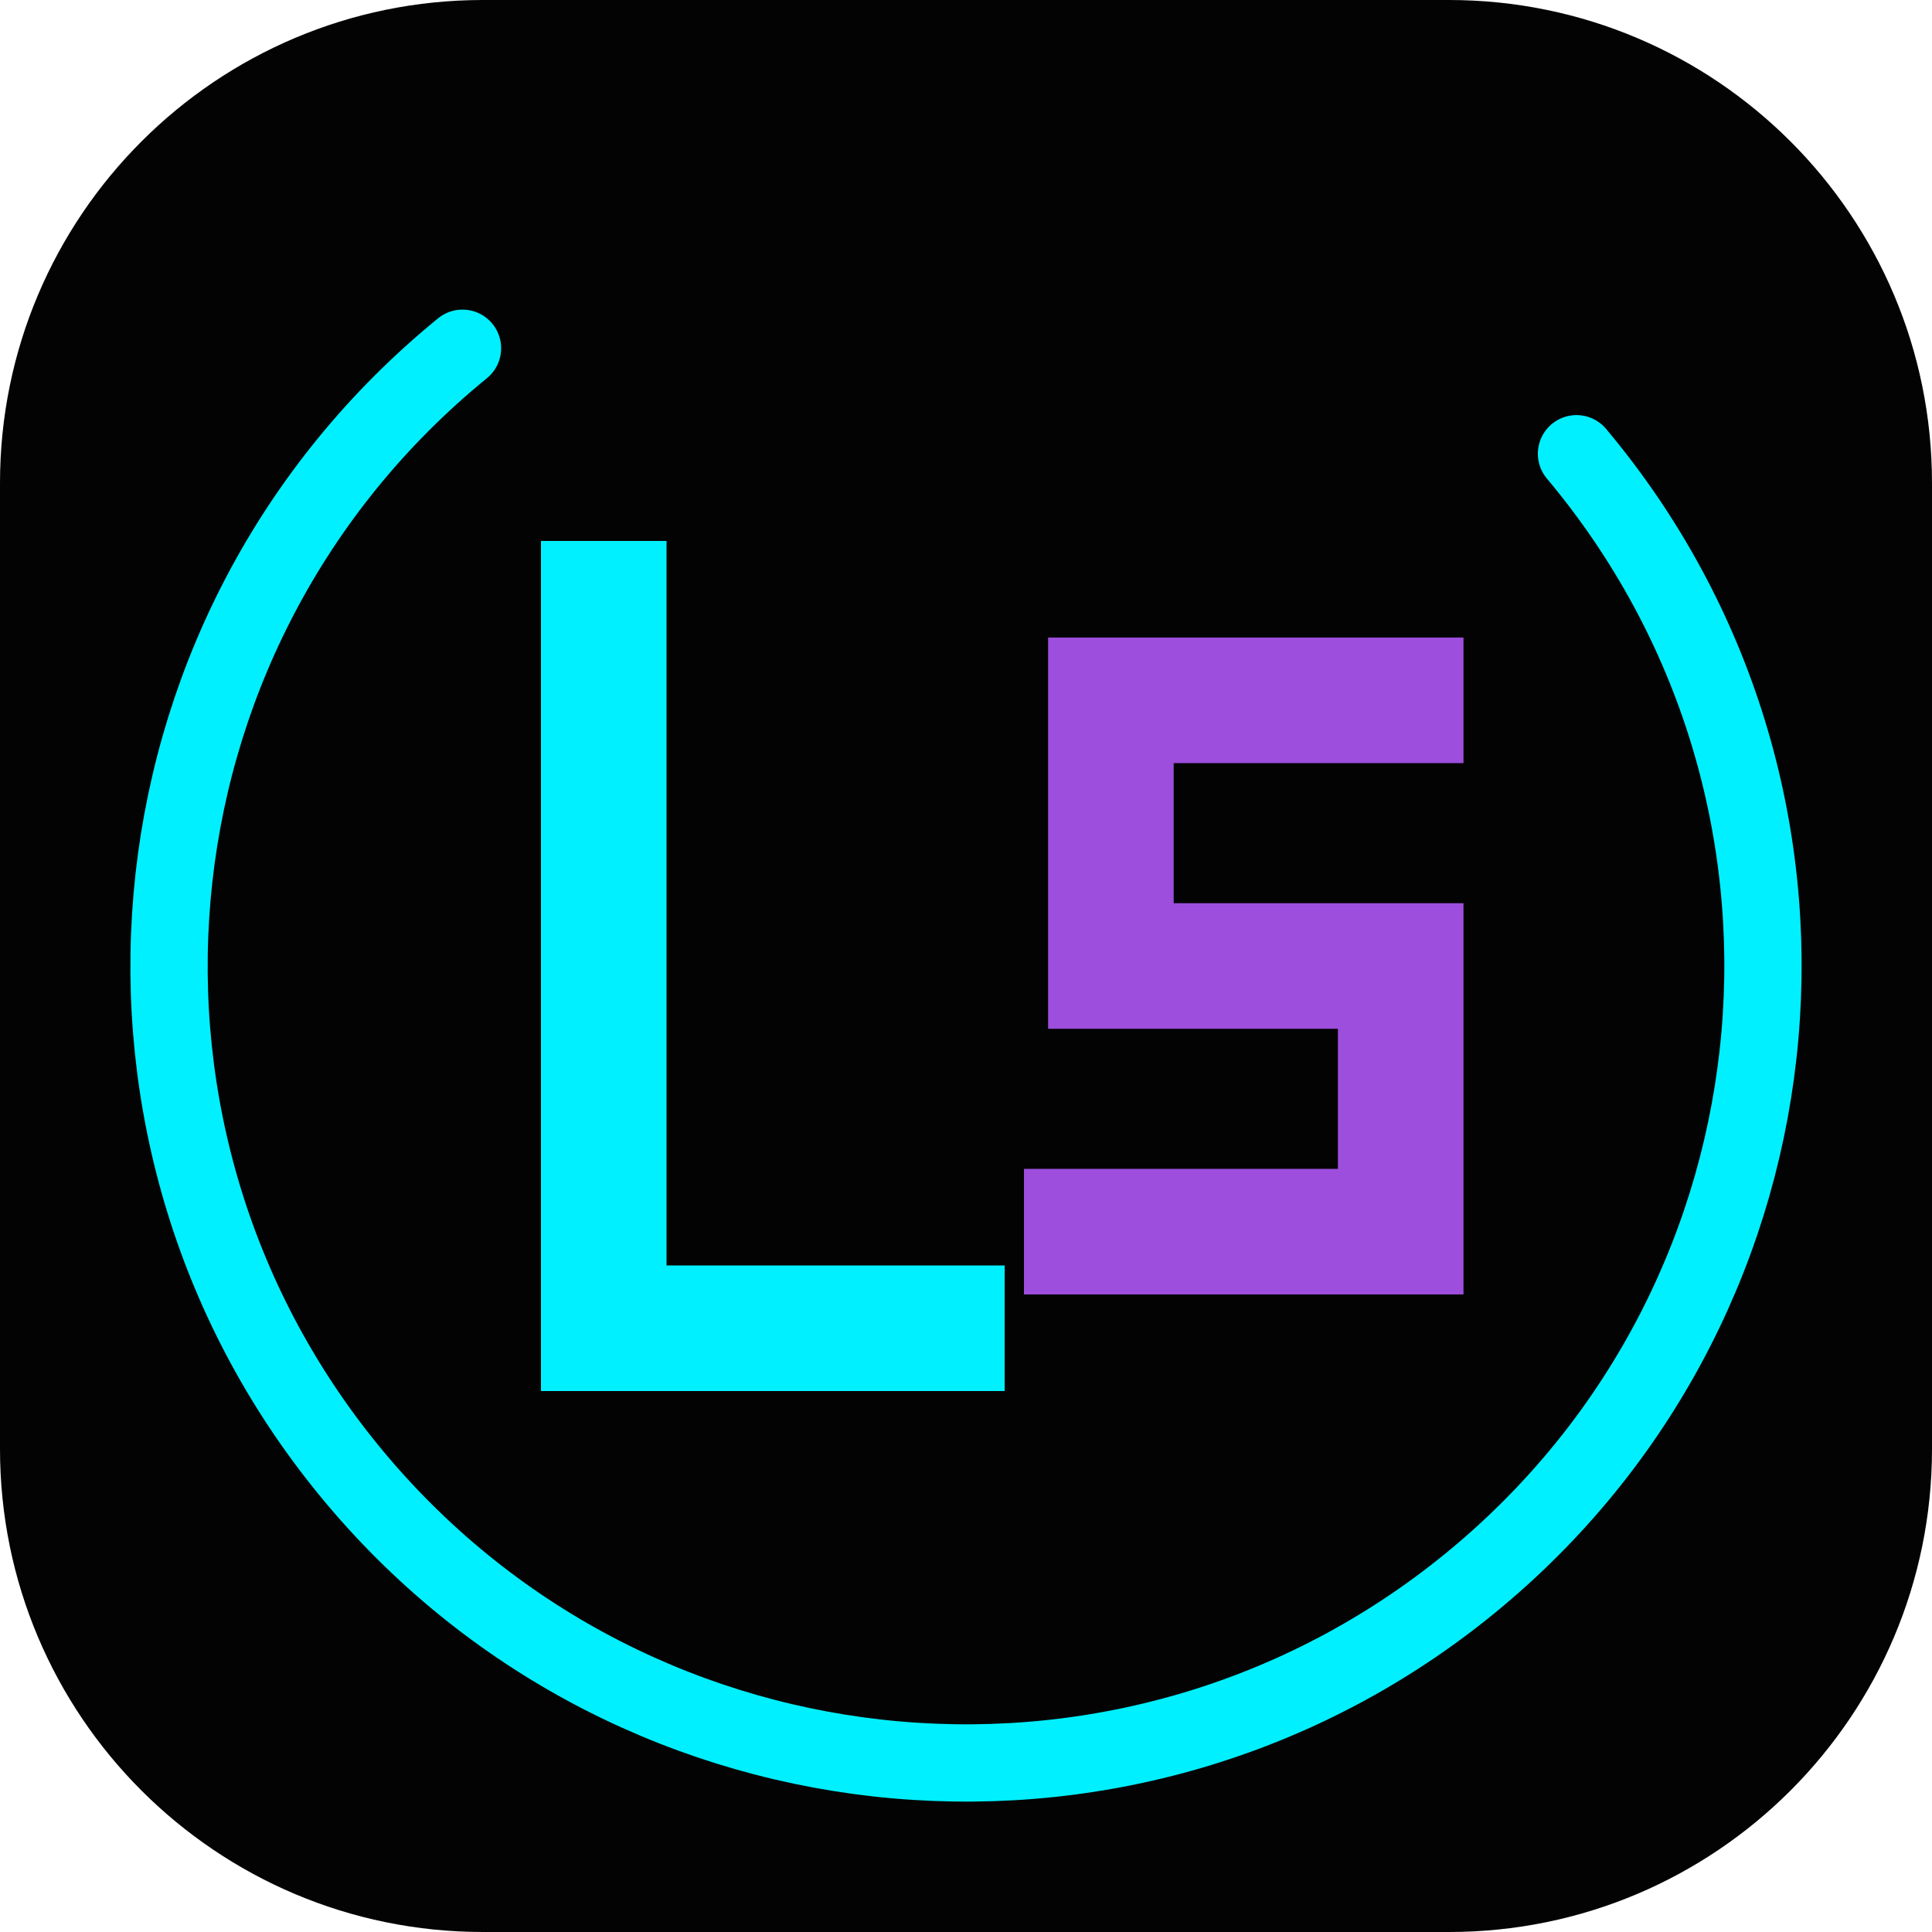
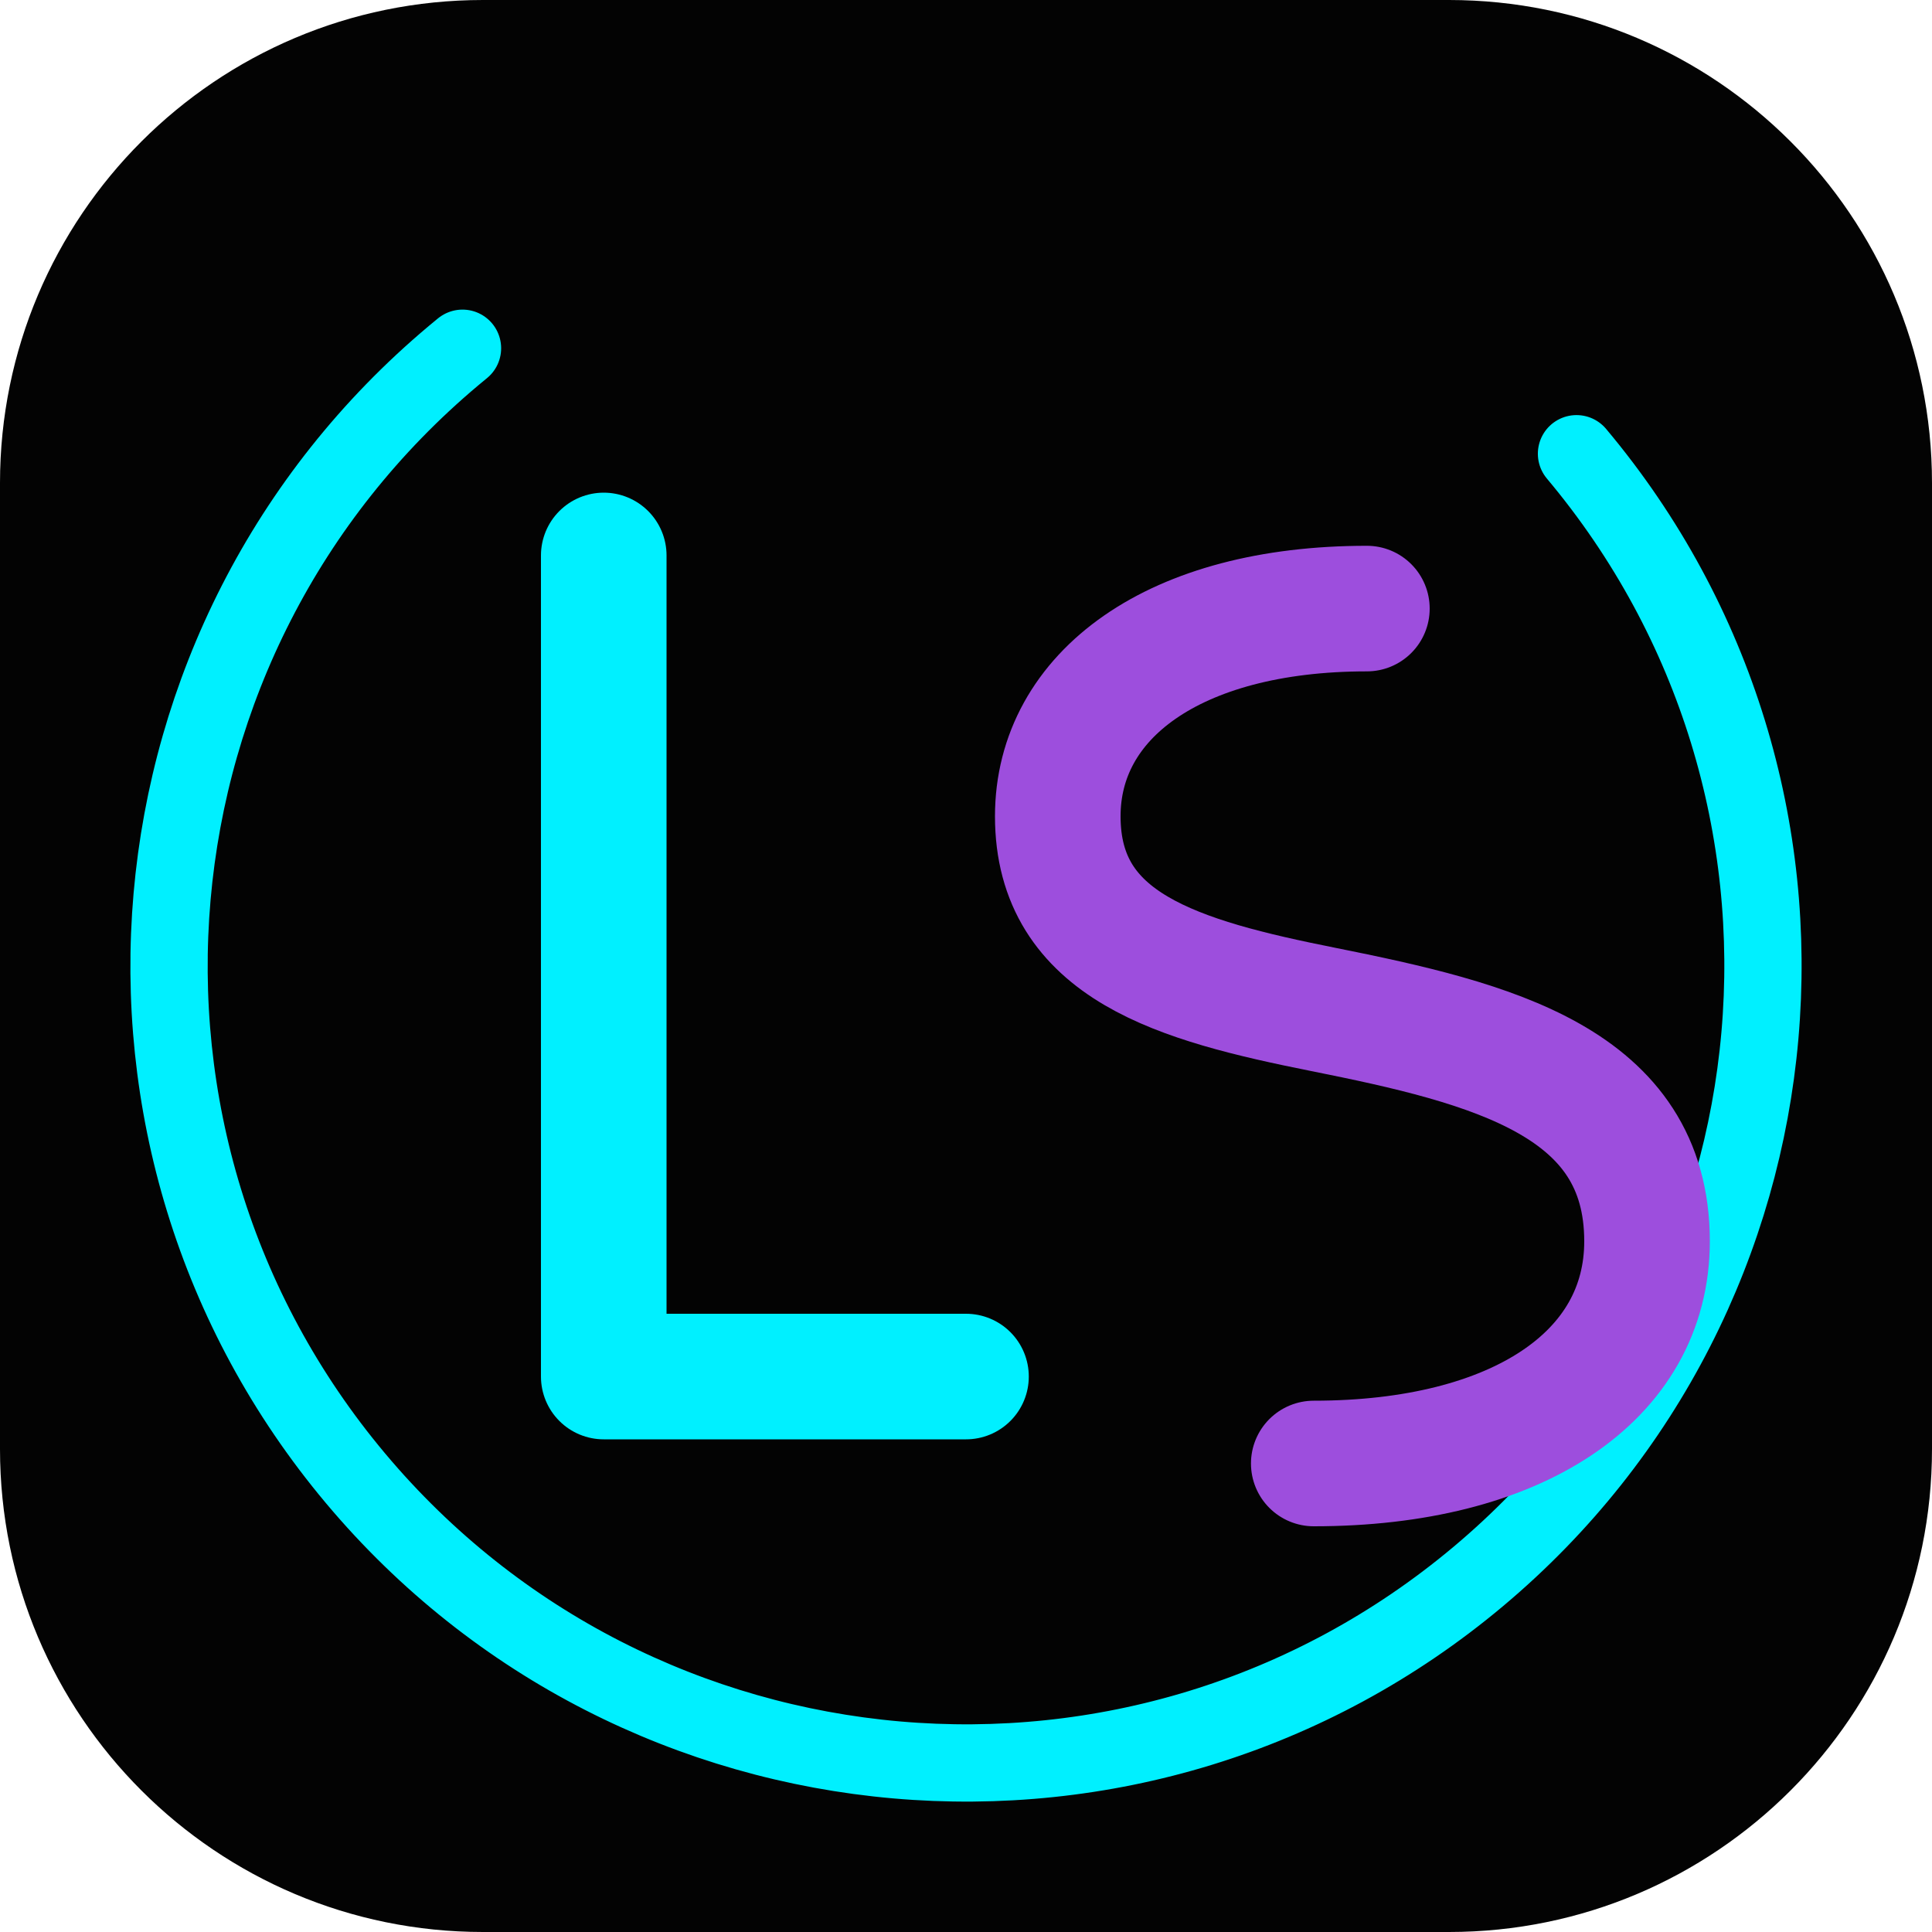
<svg xmlns="http://www.w3.org/2000/svg" viewBox="0 0 40 40" fill="none">
  <rect width="40" height="40" rx="10" fill="#030303" />
  <circle cx="20" cy="20" r="16.5" stroke="#00F0FF" stroke-width="1.6" stroke-dasharray="78 26" stroke-linecap="round" transform="rotate(-40 20 20)" />
-   <path d="M12.5 12.5v15h7" stroke="#00F0FF" stroke-width="2.6" stroke-linecap="square" />
-   <path d="M29 14.5h-6v5.5h6v5.5h-6.5" stroke="#9D4EDD" stroke-width="2.6" stroke-linecap="square" />
+   <path d="M12.5 11.5v17h7.5" stroke="#00F0FF" stroke-width="2.6" stroke-linecap="round" stroke-linejoin="round" />
+   <path d="M28.3 12.6c-4 0-6.4 1.8-6.4 4.3 0 2.7 2.5 3.4 5.5 4 3.5.7 6.7 1.5 6.7 4.8 0 2.8-2.7 4.6-6.9 4.6" stroke="#9D4EDD" stroke-width="2.6" stroke-linecap="round" stroke-linejoin="round" />
</svg>
